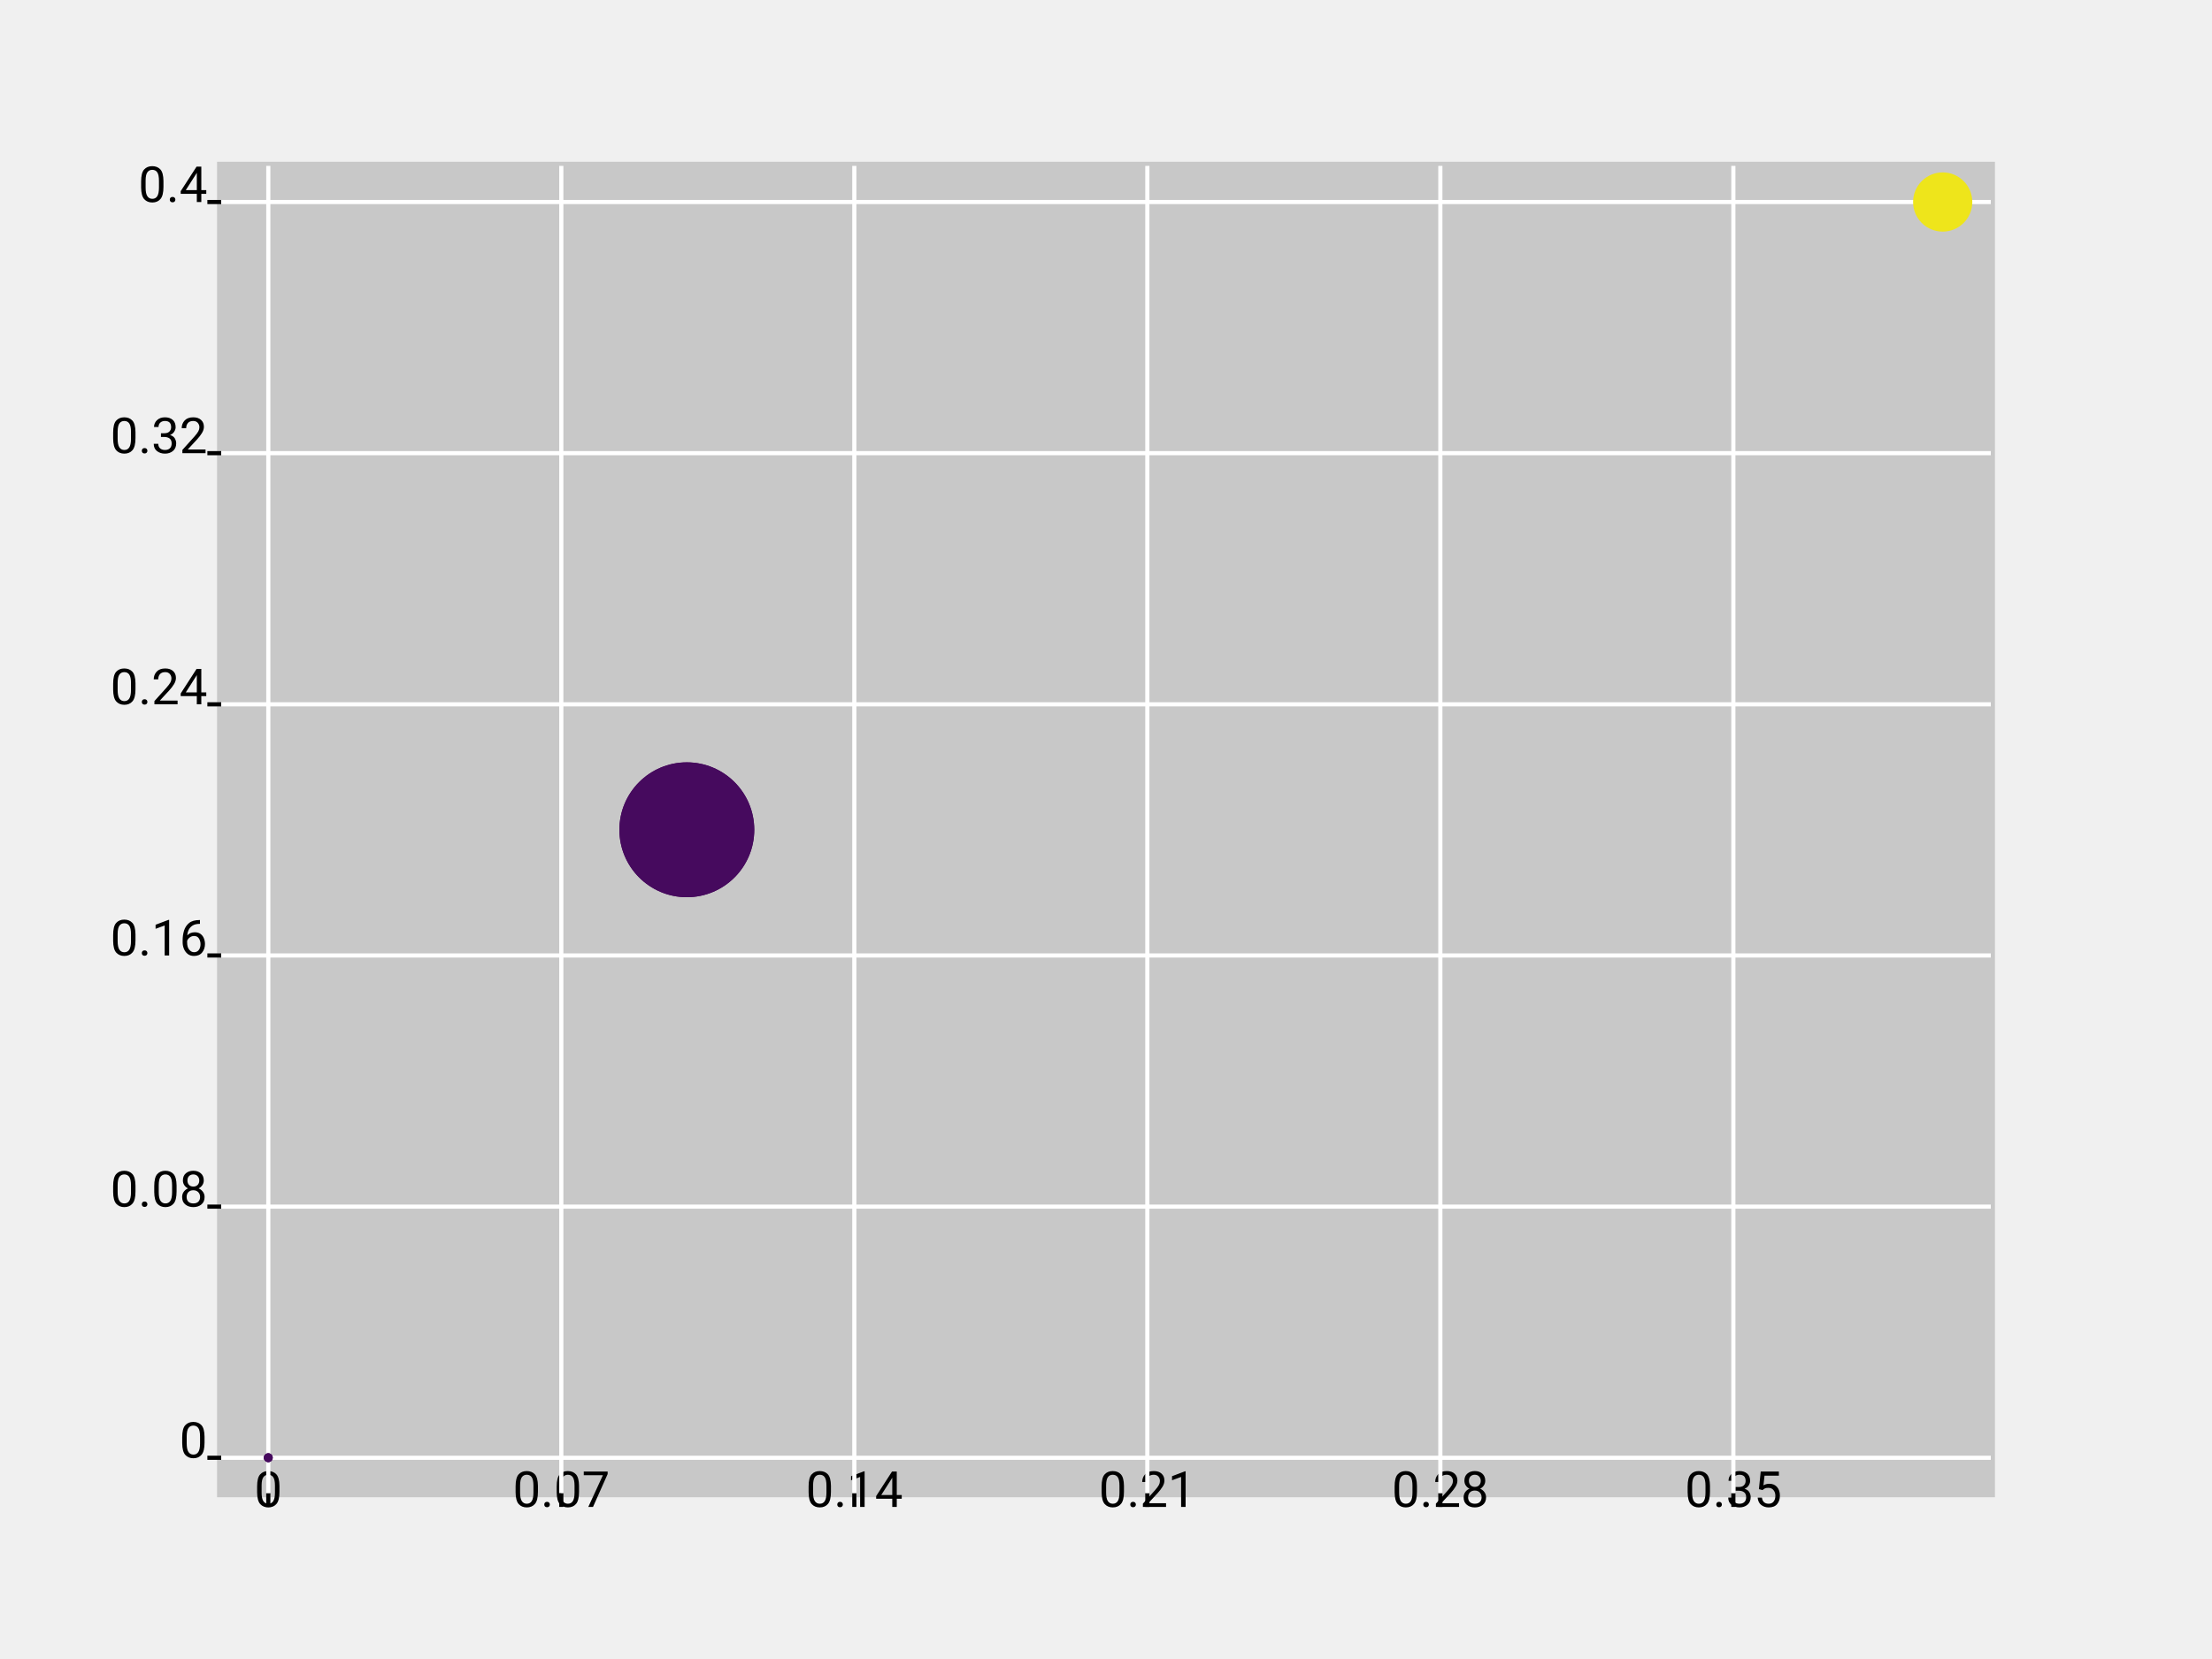
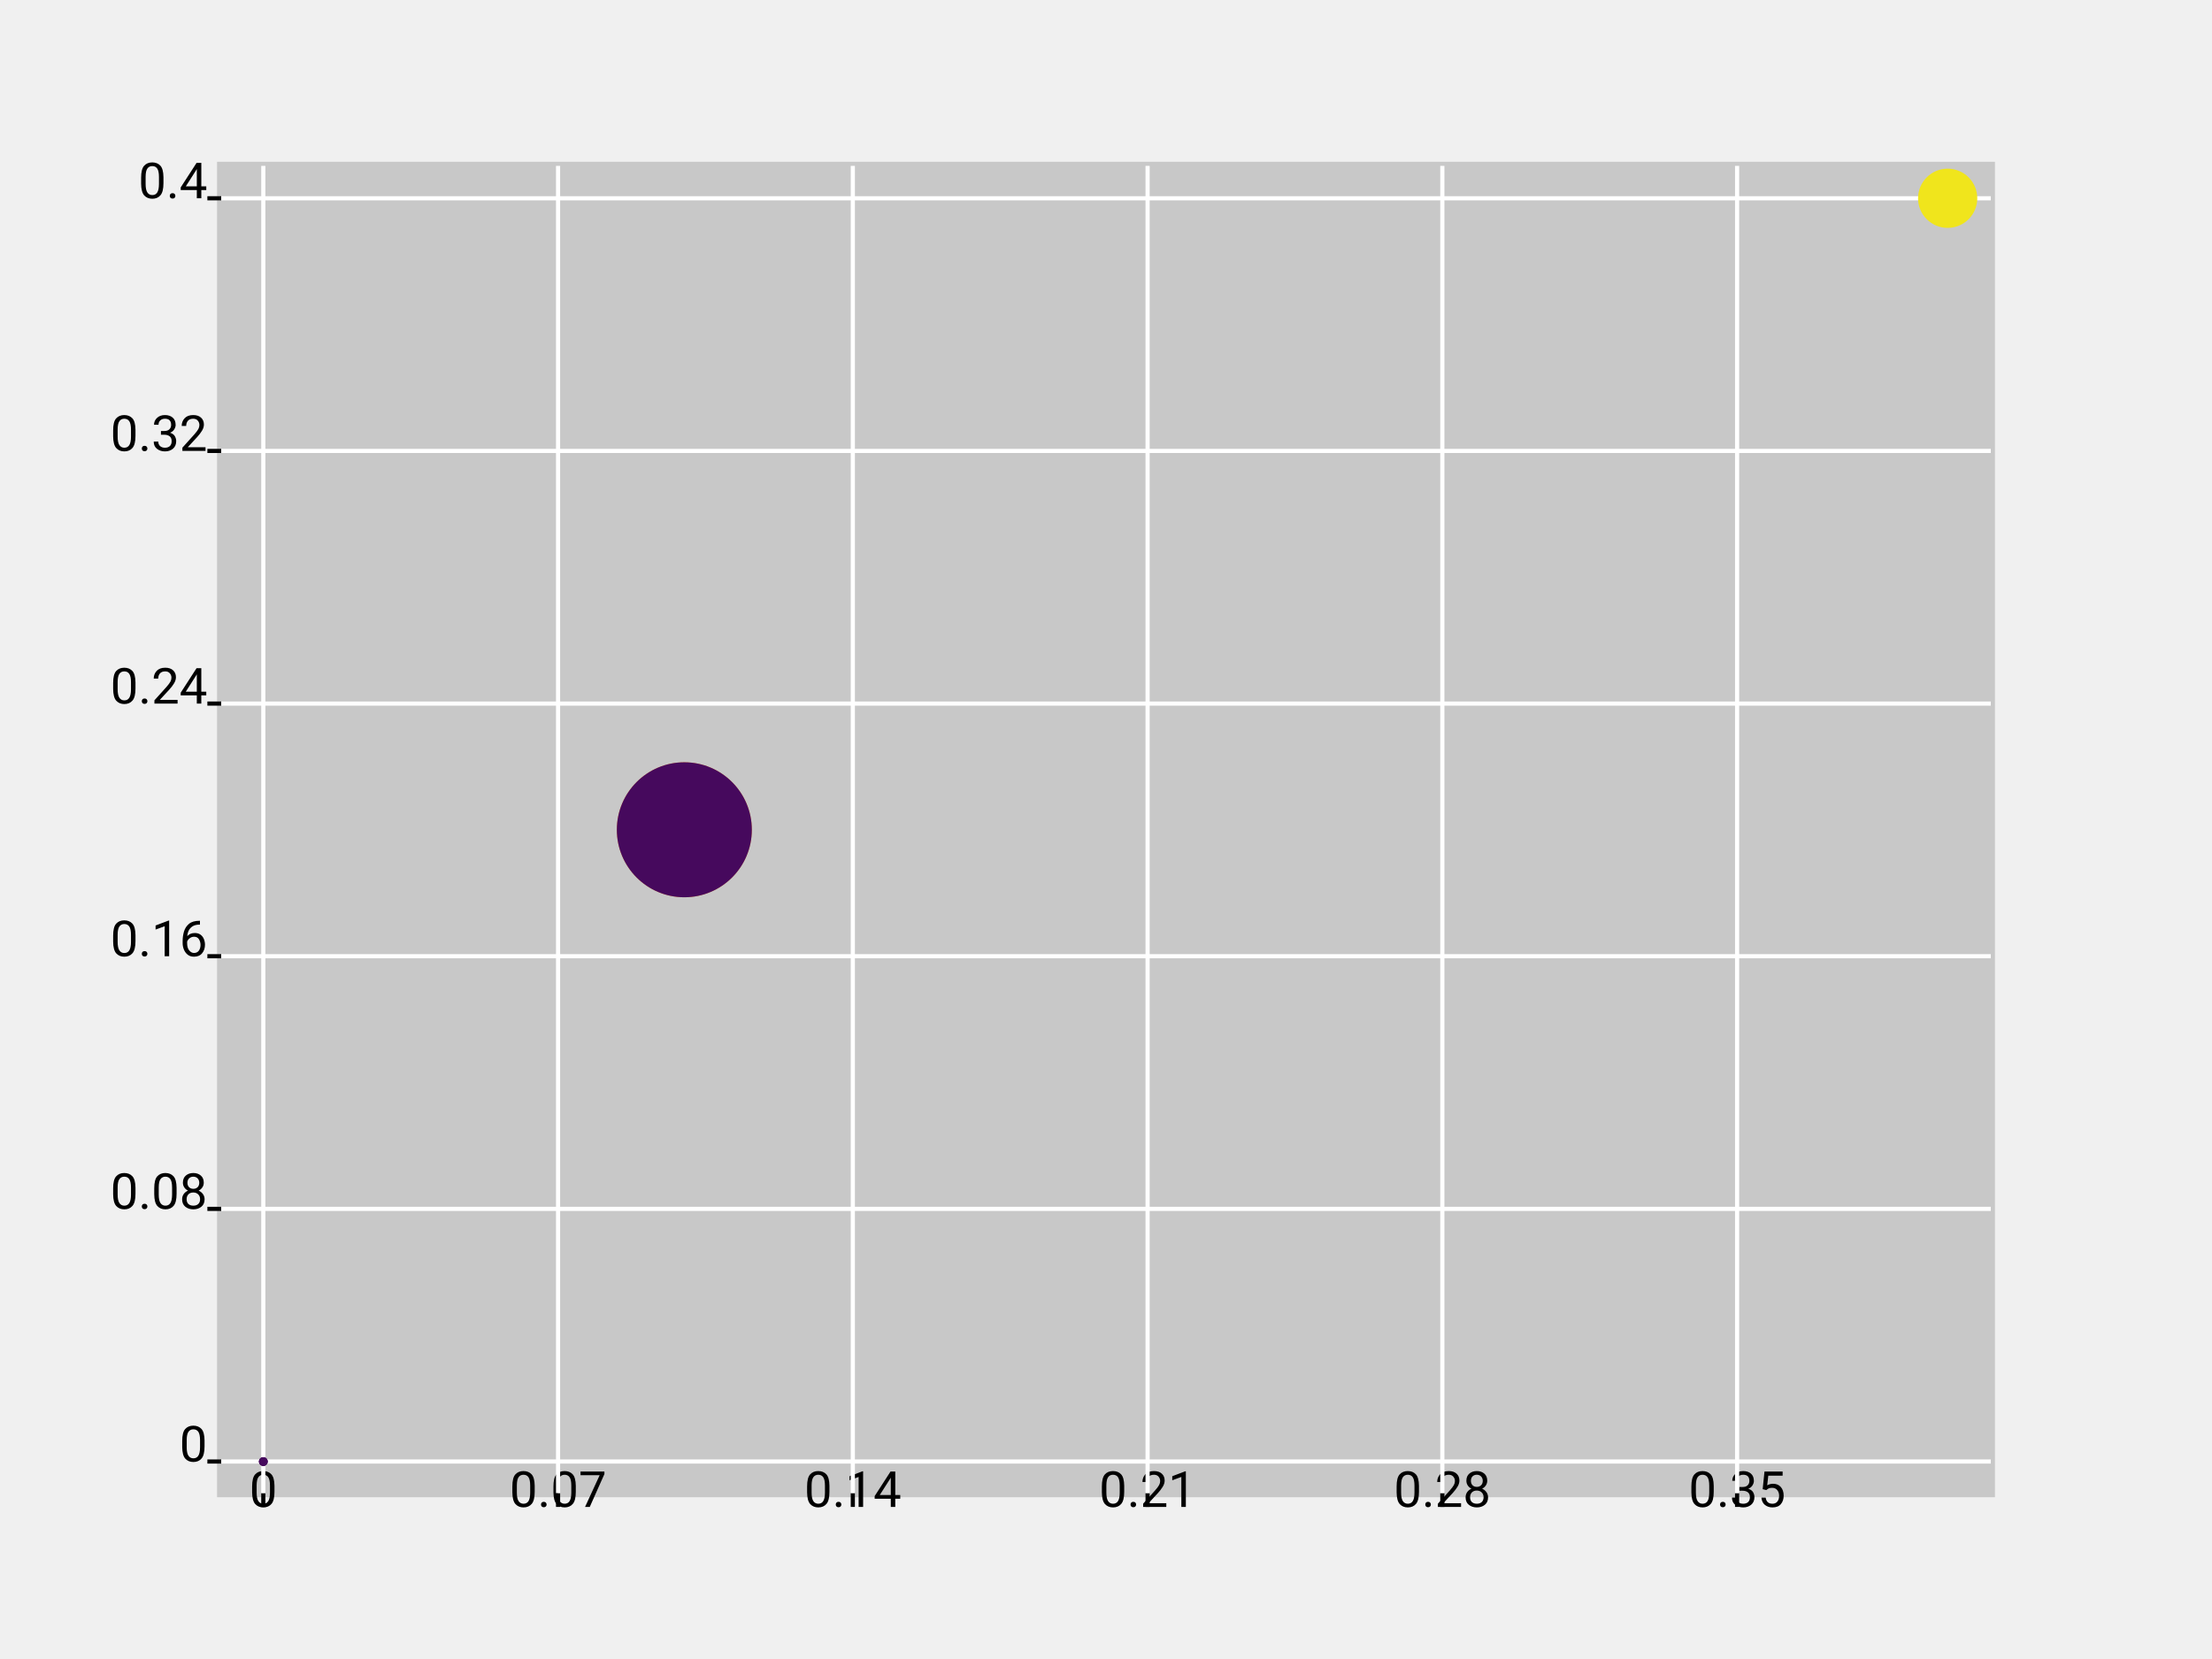
<svg xmlns="http://www.w3.org/2000/svg" width="800px" height="600px" version="1.1">
  <rect x="80" y="60" width="640" height="480" fill="#c8c8c8" fill-opacity="1" stroke="#c8c8c8" stroke-opacity="1" stroke-width="3">
</rect>
-   <text x="97.034" y="545" font-family="Roboto" font-size="18" text-anchor="middle" alignment-baseline="hanging" fill="#000000" fill-opacity="1">0</text>
-   <text x="203.005" y="545" font-family="Roboto" font-size="18" text-anchor="middle" alignment-baseline="hanging" fill="#000000" fill-opacity="1">0.07</text>
-   <text x="308.977" y="545" font-family="Roboto" font-size="18" text-anchor="middle" alignment-baseline="hanging" fill="#000000" fill-opacity="1">0.14</text>
-   <text x="414.948" y="545" font-family="Roboto" font-size="18" text-anchor="middle" alignment-baseline="hanging" fill="#000000" fill-opacity="1">0.21</text>
-   <text x="520.92" y="545" font-family="Roboto" font-size="18" text-anchor="middle" alignment-baseline="hanging" fill="#000000" fill-opacity="1">0.28</text>
-   <text x="626.892" y="545" font-family="Roboto" font-size="18" text-anchor="middle" alignment-baseline="hanging" fill="#000000" fill-opacity="1">0.35</text>
-   <text x="75" y="527.225" font-family="Roboto" font-size="18" text-anchor="end" alignment-baseline="middle" fill="#000000" fill-opacity="1">0</text>
-   <text x="75" y="436.392" font-family="Roboto" font-size="18" text-anchor="end" alignment-baseline="middle" fill="#000000" fill-opacity="1">0.08</text>
-   <text x="75" y="345.559" font-family="Roboto" font-size="18" text-anchor="end" alignment-baseline="middle" fill="#000000" fill-opacity="1">0.16</text>
-   <text x="75" y="254.726" font-family="Roboto" font-size="18" text-anchor="end" alignment-baseline="middle" fill="#000000" fill-opacity="1">0.24</text>
-   <text x="75" y="163.894" font-family="Roboto" font-size="18" text-anchor="end" alignment-baseline="middle" fill="#000000" fill-opacity="1">0.32</text>
-   <text x="75" y="73.061" font-family="Roboto" font-size="18" text-anchor="end" alignment-baseline="middle" fill="#000000" fill-opacity="1">0.4</text>
-   <path d=" M 97.034 545 L 97.034 540 M 203.005 545 L 203.005 540 M 308.977 545 L 308.977 540 M 414.948 545 L 414.948 540 M 520.92 545 L 520.92 540 M 626.892 545 L 626.892 540 M 75 527.225 L 80 527.225 M 75 436.392 L 80 436.392 M 75 345.559 L 80 345.559 M 75 254.726 L 80 254.726 M 75 163.894 L 80 163.894 M 75 73.061 L 80 73.061" stroke="#000000" stroke-opacity="1" stroke-width="1.5" fill-opacity="0" />
-   <path d=" M 97.034 60 L 97.034 540 M 203.005 60 L 203.005 540 M 308.977 60 L 308.977 540 M 414.948 60 L 414.948 540 M 520.92 60 L 520.92 540 M 626.892 60 L 626.892 540 M 80 527.225 L 720 527.225 M 80 436.392 L 720 436.392 M 80 345.559 L 720 345.559 M 80 254.726 L 720 254.726 M 80 163.894 L 720 163.894 M 80 73.061 L 720 73.061" stroke="#ffffff" stroke-opacity="1" stroke-width="1.5" fill-opacity="0" />
-   <circle cx="248.4" cy="300.1" r="24.39" fill="#440154" fill-opacity="1" stroke="#ffffff" stroke-opacity="1" stroke-width="0">
+   <text x="95.229" y="545" font-family="Roboto" font-size="18" text-anchor="middle" alignment-baseline="hanging" fill="#000000" fill-opacity="1">0</text>
+   <text x="201.832" y="545" font-family="Roboto" font-size="18" text-anchor="middle" alignment-baseline="hanging" fill="#000000" fill-opacity="1">0.07</text>
+   <text x="308.435" y="545" font-family="Roboto" font-size="18" text-anchor="middle" alignment-baseline="hanging" fill="#000000" fill-opacity="1">0.14</text>
+   <text x="415.039" y="545" font-family="Roboto" font-size="18" text-anchor="middle" alignment-baseline="hanging" fill="#000000" fill-opacity="1">0.21</text>
+   <text x="521.642" y="545" font-family="Roboto" font-size="18" text-anchor="middle" alignment-baseline="hanging" fill="#000000" fill-opacity="1">0.28</text>
+   <text x="628.245" y="545" font-family="Roboto" font-size="18" text-anchor="middle" alignment-baseline="hanging" fill="#000000" fill-opacity="1">0.35</text>
+   <text x="75" y="528.578" font-family="Roboto" font-size="18" text-anchor="end" alignment-baseline="middle" fill="#000000" fill-opacity="1">0</text>
+   <text x="75" y="437.204" font-family="Roboto" font-size="18" text-anchor="end" alignment-baseline="middle" fill="#000000" fill-opacity="1">0.08</text>
+   <text x="75" y="345.83" font-family="Roboto" font-size="18" text-anchor="end" alignment-baseline="middle" fill="#000000" fill-opacity="1">0.16</text>
+   <text x="75" y="254.456" font-family="Roboto" font-size="18" text-anchor="end" alignment-baseline="middle" fill="#000000" fill-opacity="1">0.24</text>
+   <text x="75" y="163.082" font-family="Roboto" font-size="18" text-anchor="end" alignment-baseline="middle" fill="#000000" fill-opacity="1">0.32</text>
+   <text x="75" y="71.707" font-family="Roboto" font-size="18" text-anchor="end" alignment-baseline="middle" fill="#000000" fill-opacity="1">0.4</text>
+   <path d=" M 95.229 545 L 95.229 540 M 201.832 545 L 201.832 540 M 308.435 545 L 308.435 540 M 415.039 545 L 415.039 540 M 521.642 545 L 521.642 540 M 628.245 545 L 628.245 540 M 75 528.578 L 80 528.578 M 75 437.204 L 80 437.204 M 75 345.83 L 80 345.83 M 75 254.456 L 80 254.456 M 75 163.082 L 80 163.082 M 75 71.707 L 80 71.707" stroke="#000000" stroke-opacity="1" stroke-width="1.5" fill-opacity="0" />
+   <path d=" M 95.229 60 L 95.229 540 M 201.832 60 L 201.832 540 M 308.435 60 L 308.435 540 M 415.039 60 L 415.039 540 M 521.642 60 L 521.642 540 M 628.245 60 L 628.245 540 M 80 528.578 L 720 528.578 M 80 437.204 L 720 437.204 M 80 345.83 L 720 345.83 M 80 254.456 L 720 254.456 M 80 163.082 L 720 163.082 M 80 71.707 L 720 71.707" stroke="#ffffff" stroke-opacity="1" stroke-width="1.5" fill-opacity="0" />
+   <circle cx="247.5" cy="300.1" r="24.41" fill="#ff7f0e" fill-opacity="0.784" stroke="#ffffff" stroke-opacity="1" stroke-width="0">
</circle>
-   <circle cx="248.4" cy="300.1" r="24.39" fill="#460a5e" fill-opacity="1" stroke="#ffffff" stroke-opacity="1" stroke-width="0">
+   <circle cx="247.5" cy="300.1" r="24.41" fill="#46095d" fill-opacity="1" stroke="#ffffff" stroke-opacity="1" stroke-width="0">
</circle>
-   <circle cx="702.6" cy="73.06" r="10.71" fill="#eee51b" fill-opacity="1" stroke="#ffffff" stroke-opacity="1" stroke-width="0">
+   <circle cx="704.4" cy="71.71" r="10.71" fill="#f0e51c" fill-opacity="1" stroke="#ffffff" stroke-opacity="1" stroke-width="0">
</circle>
-   <circle cx="97.03" cy="527.2" r="1.598" fill="#460a5e" fill-opacity="1" stroke="#ffffff" stroke-opacity="1" stroke-width="0">
+   <circle cx="95.23" cy="528.6" r="1.571" fill="#46095d" fill-opacity="1" stroke="#ffffff" stroke-opacity="1" stroke-width="0">
</circle>
-   <circle cx="97.03" cy="527.2" r="1.598" fill="#460a5e" fill-opacity="1" stroke="#ffffff" stroke-opacity="1" stroke-width="0">
+   <circle cx="95.23" cy="528.6" r="1.571" fill="#46095d" fill-opacity="1" stroke="#ffffff" stroke-opacity="1" stroke-width="0">
</circle>
-   <circle cx="97.03" cy="527.2" r="1.598" fill="#460a5e" fill-opacity="1" stroke="#ffffff" stroke-opacity="1" stroke-width="0">
+   <circle cx="95.23" cy="528.6" r="1.571" fill="#46095d" fill-opacity="1" stroke="#ffffff" stroke-opacity="1" stroke-width="0">
</circle>
</svg>
